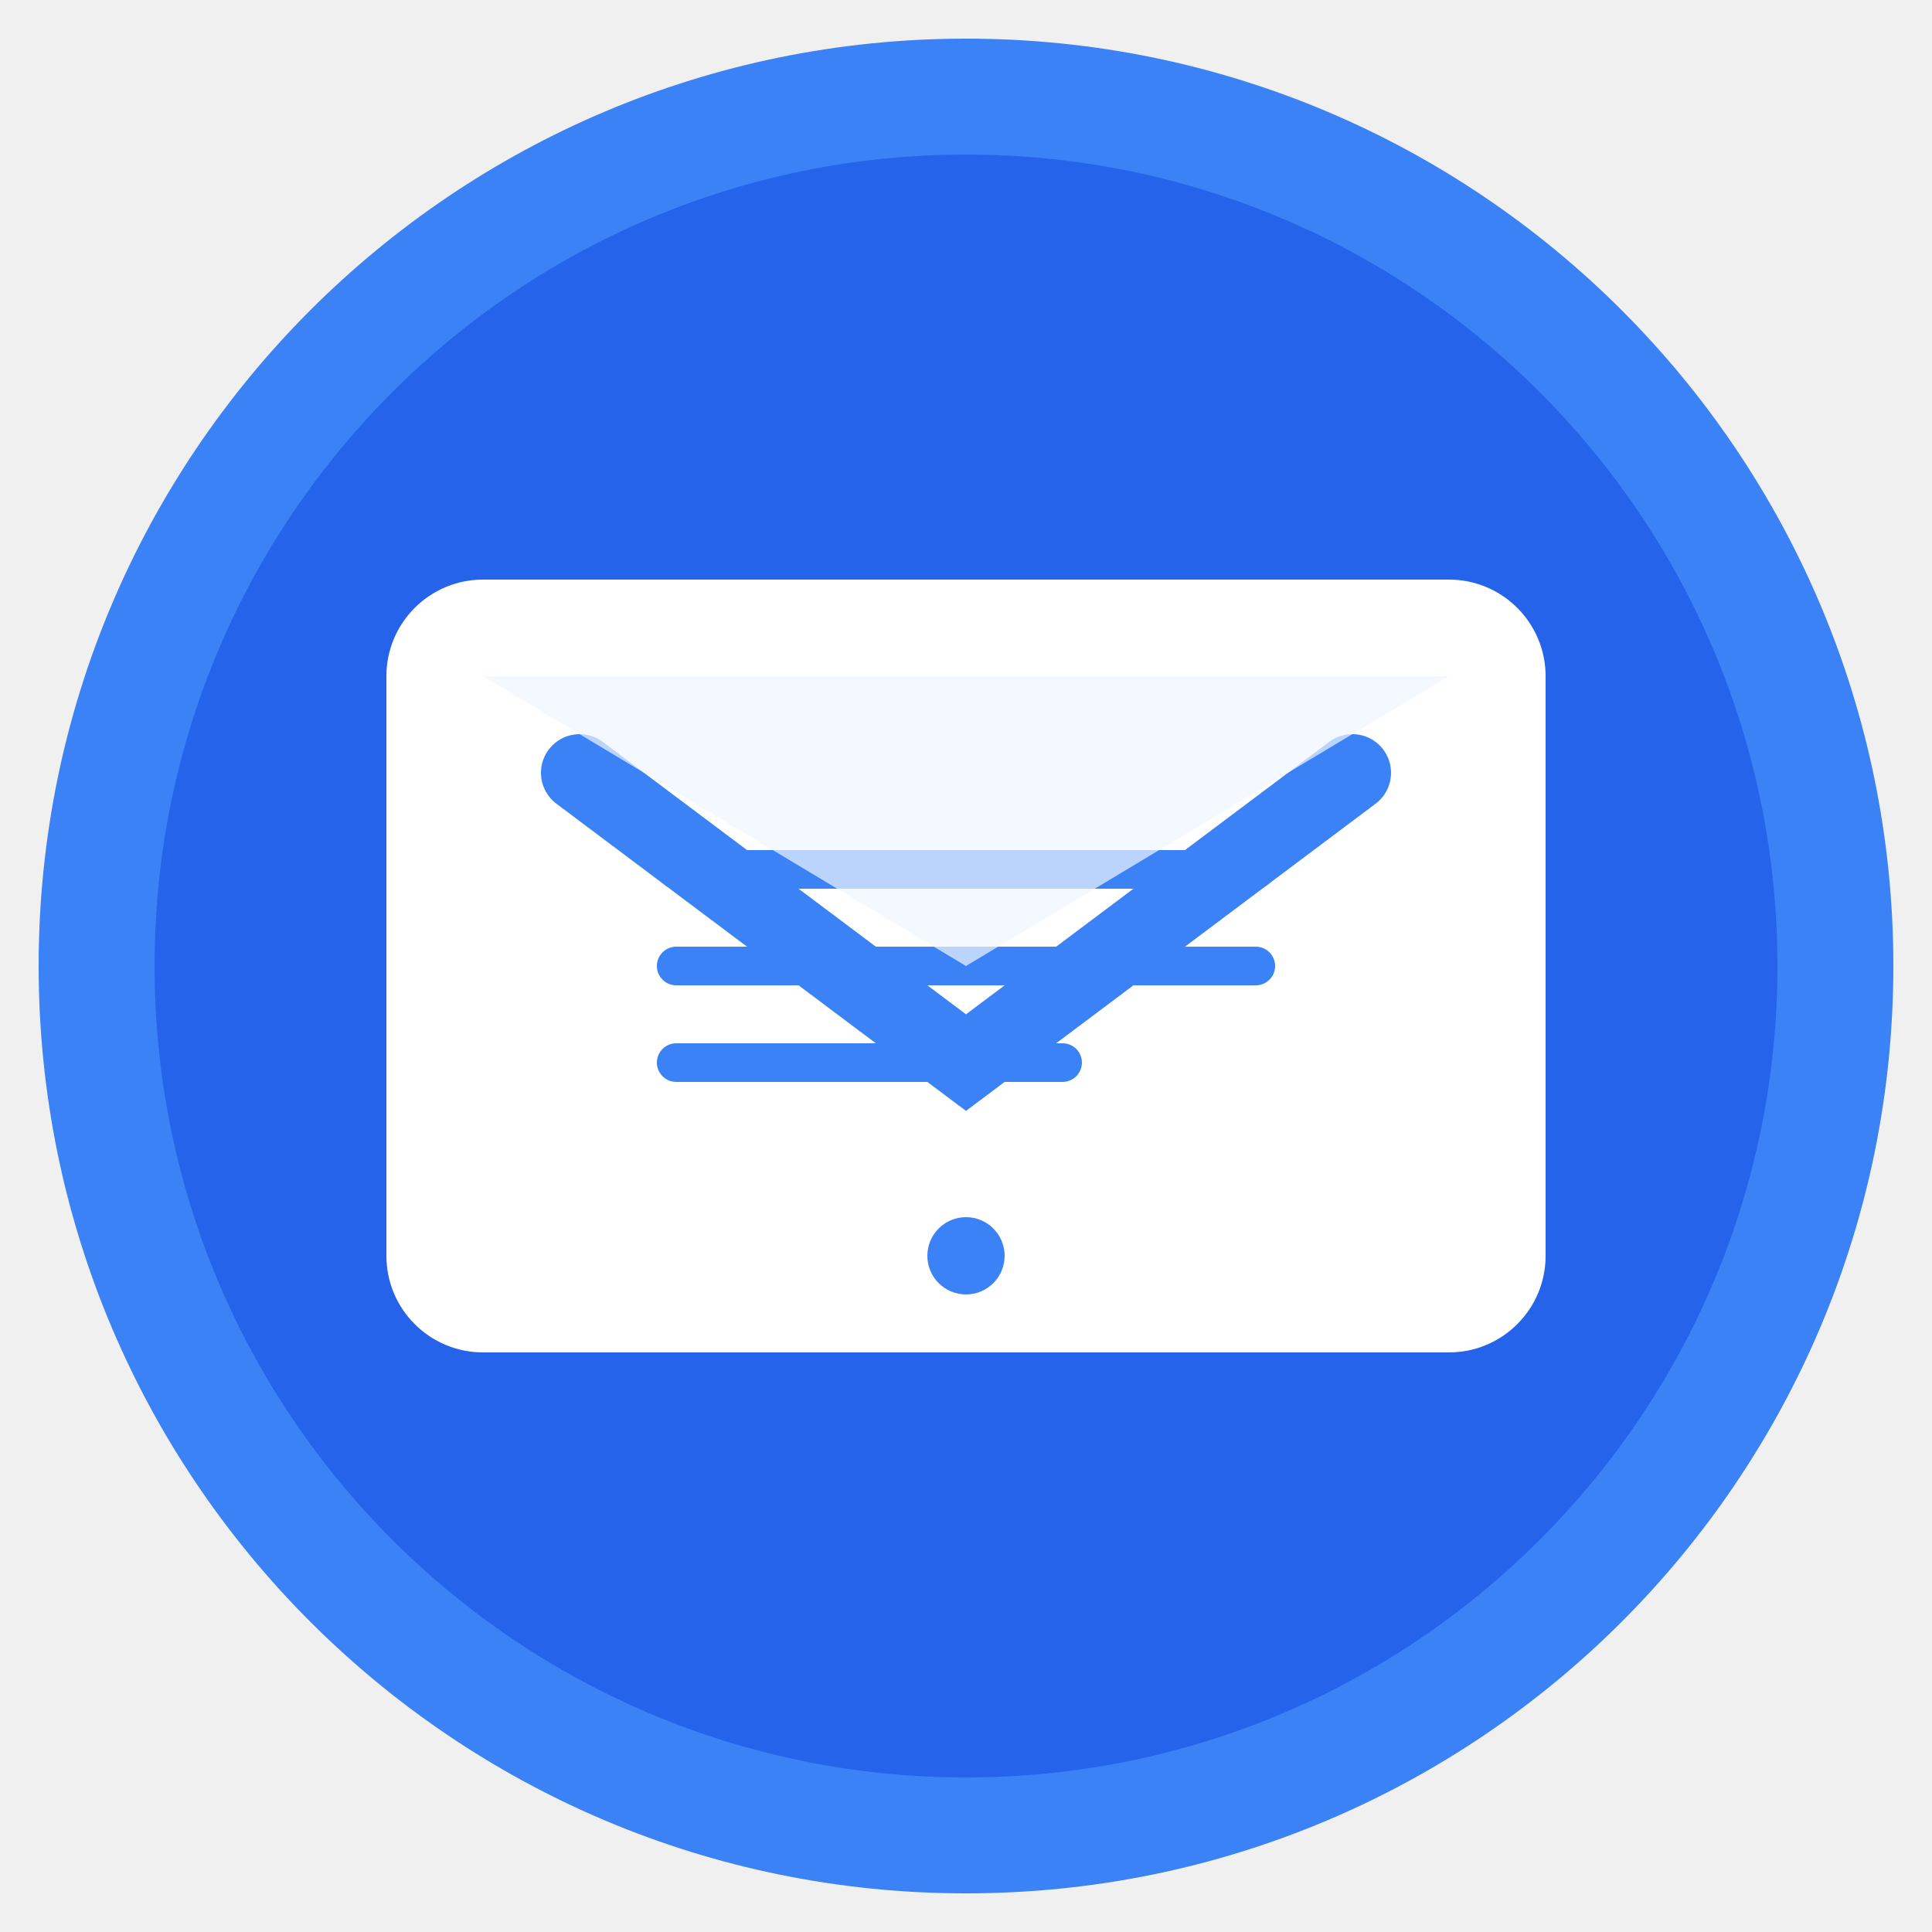
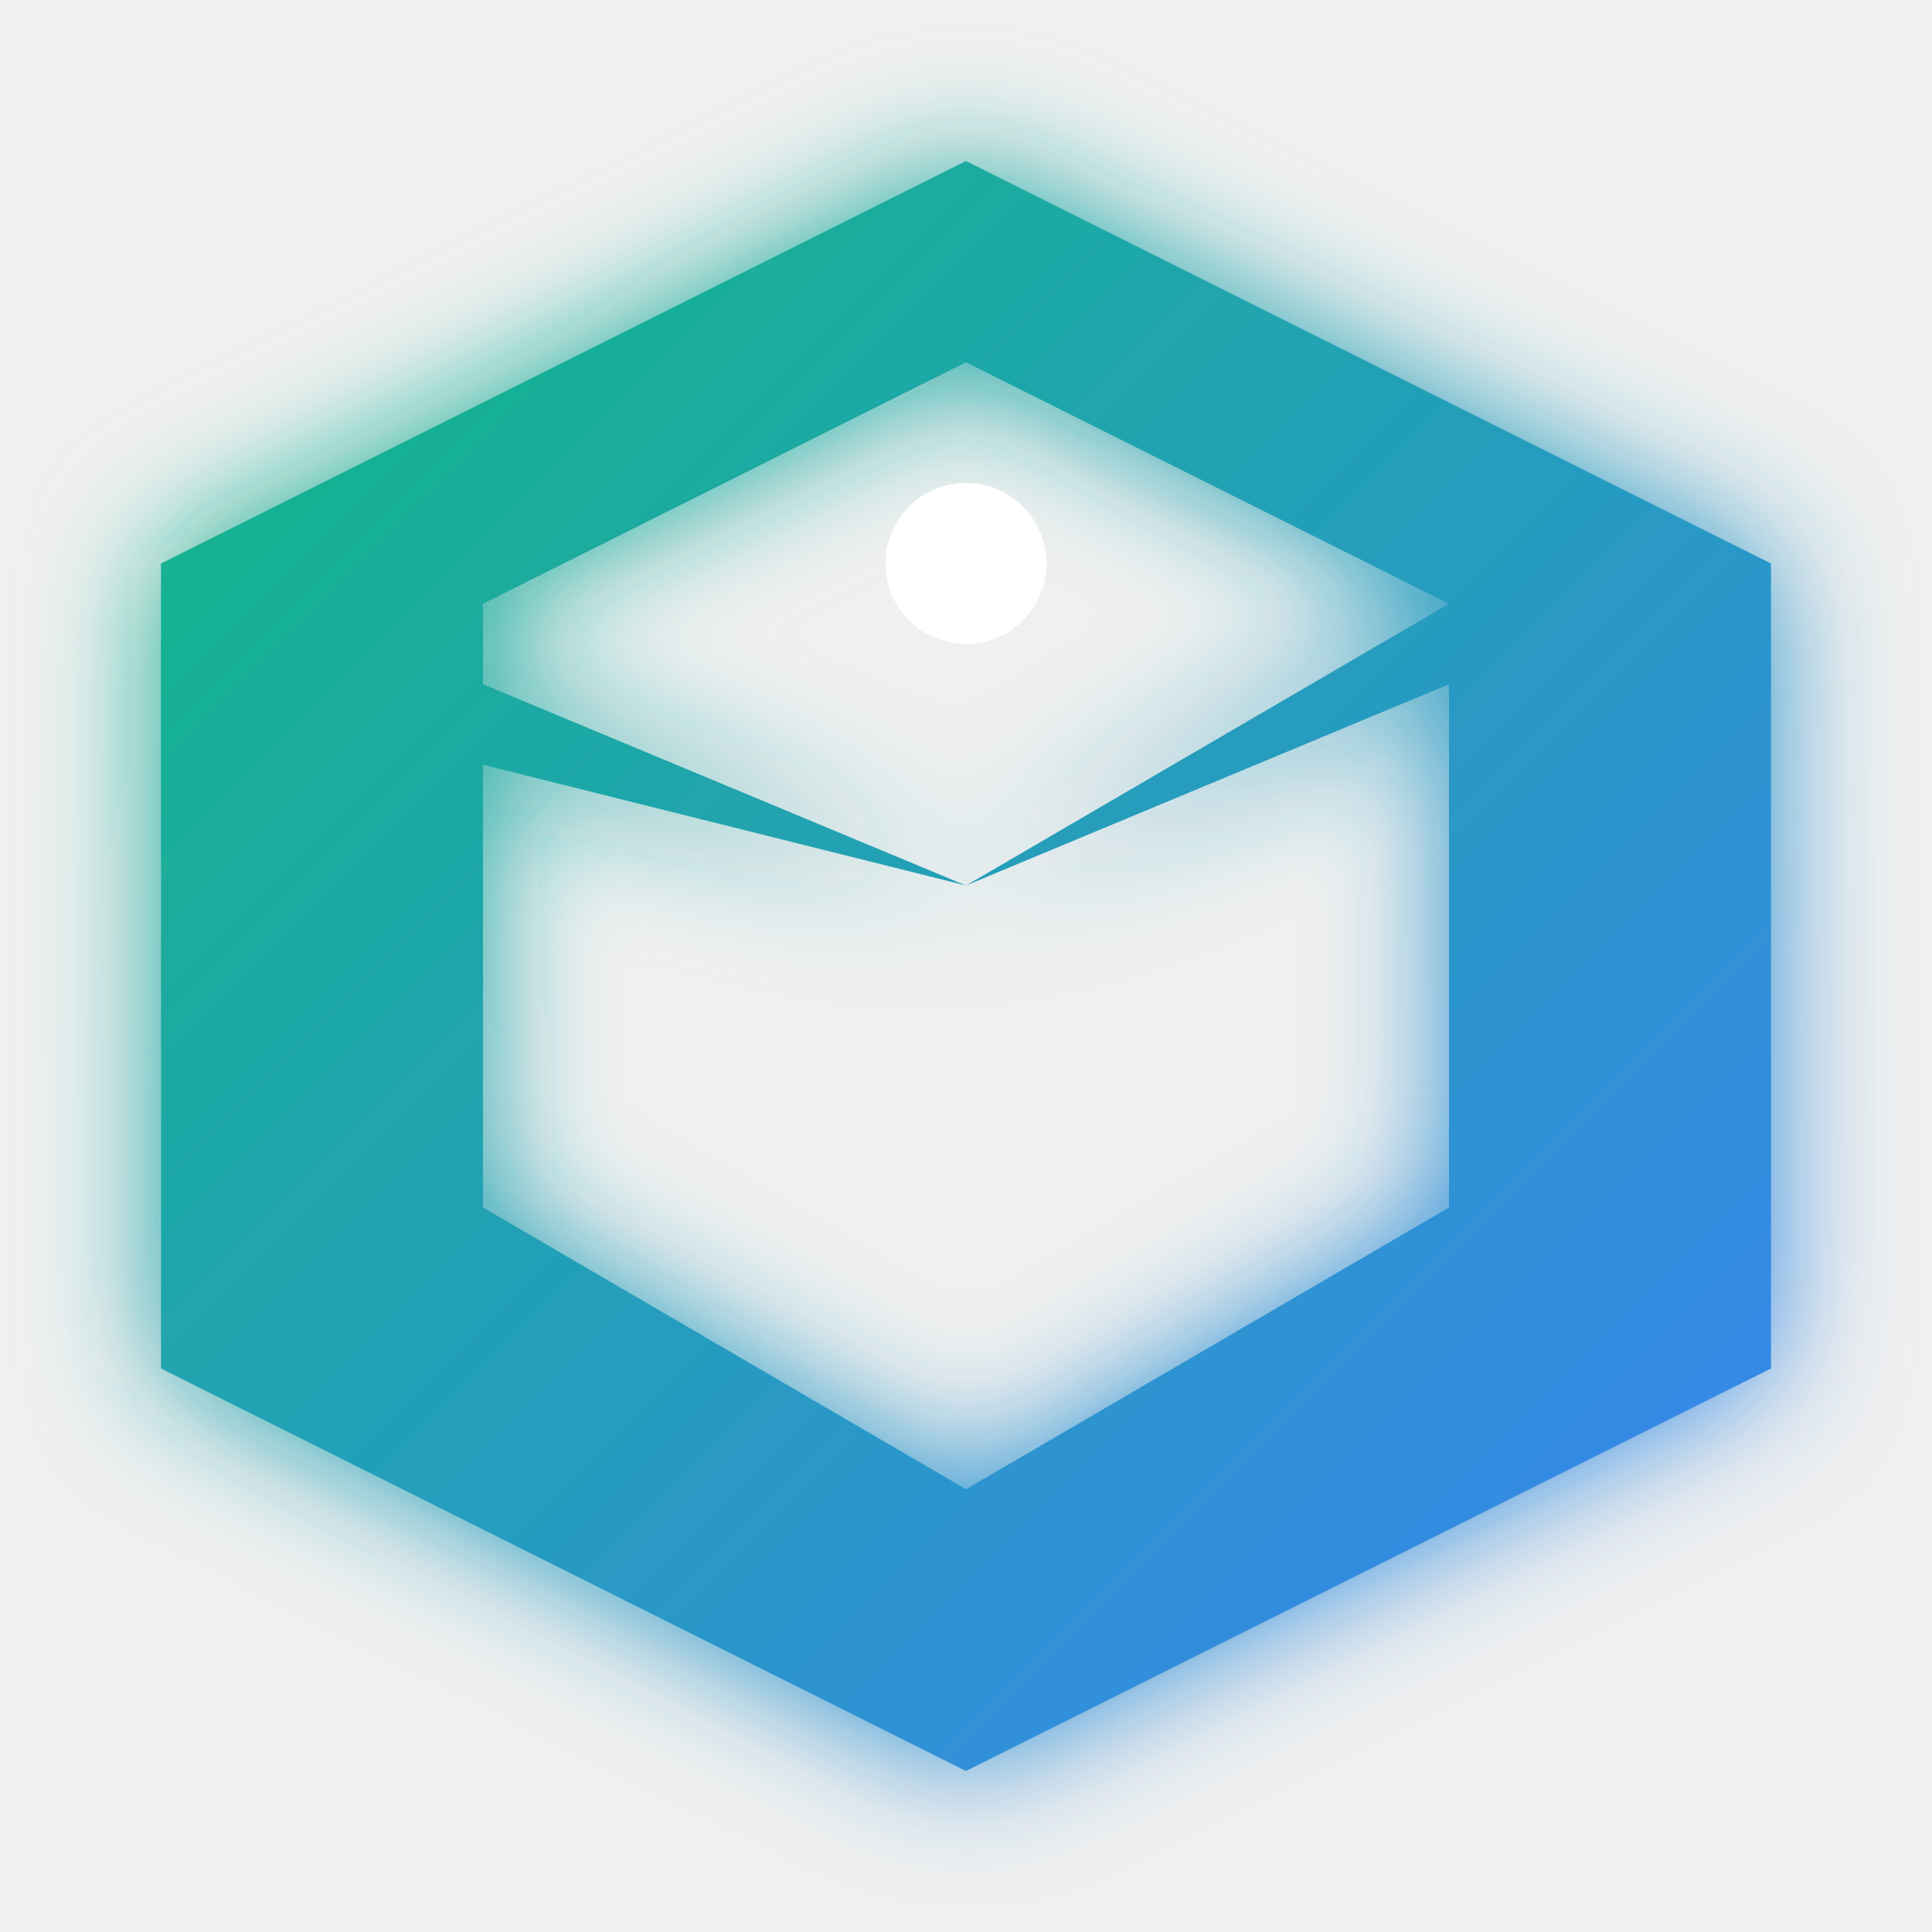
- <svg xmlns="http://www.w3.org/2000/svg" viewBox="0 0 100 100" width="100" height="100">
-   <circle cx="50" cy="50" r="48" fill="#3B82F6" />
-   <circle cx="50" cy="50" r="42" fill="#2563EB" />
-   <path d="M25 30H75C77.761 30 80 32.239 80 35V65C80 67.761 77.761 70 75 70H25C22.239 70 20 67.761 20 65V35C20 32.239 22.239 30 25 30Z" fill="white" />
-   <path d="M30 40L50 55L70 40" stroke="#3B82F6" stroke-width="4" stroke-linecap="round" fill="none" />
-   <path d="M35 45H65" stroke="#3B82F6" stroke-width="2" stroke-linecap="round" />
-   <path d="M35 50H65" stroke="#3B82F6" stroke-width="2" stroke-linecap="round" />
-   <path d="M35 55H55" stroke="#3B82F6" stroke-width="2" stroke-linecap="round" />
-   <circle cx="50" cy="65" r="2" fill="#3B82F6" />
-   <path d="M25 35L50 50L75 35" fill="#EFF6FF" opacity="0.7" />
+ <svg xmlns="http://www.w3.org/2000/svg" viewBox="0 0 24 24" width="24" height="24">
+   <defs>
+     <linearGradient id="gradientPrimary" x1="0%" y1="0%" x2="100%" y2="100%">
+       <stop offset="0%" stop-color="#10b981" />
+       <stop offset="100%" stop-color="#3b82f6" />
+     </linearGradient>
+     <filter id="glow">
+       <feGaussianBlur stdDeviation="0.8" result="blur" />
+       <feComposite in="SourceGraphic" in2="blur" operator="over" />
+     </filter>
+   </defs>
+   <path d="M12 2L2 7v10l10 5 10-5V7L12 2zm0 2.5l6 3v1L12 11 6 8.5v-1l6-3zm-6 5L12 11v7.5L6 15V9.5zm12 0V15l-6 3.5V11l6-3.5z" fill="url(#gradientPrimary)" filter="url(#glow)" />
+   <circle cx="12" cy="7" r="1" fill="#fff" />
</svg>
